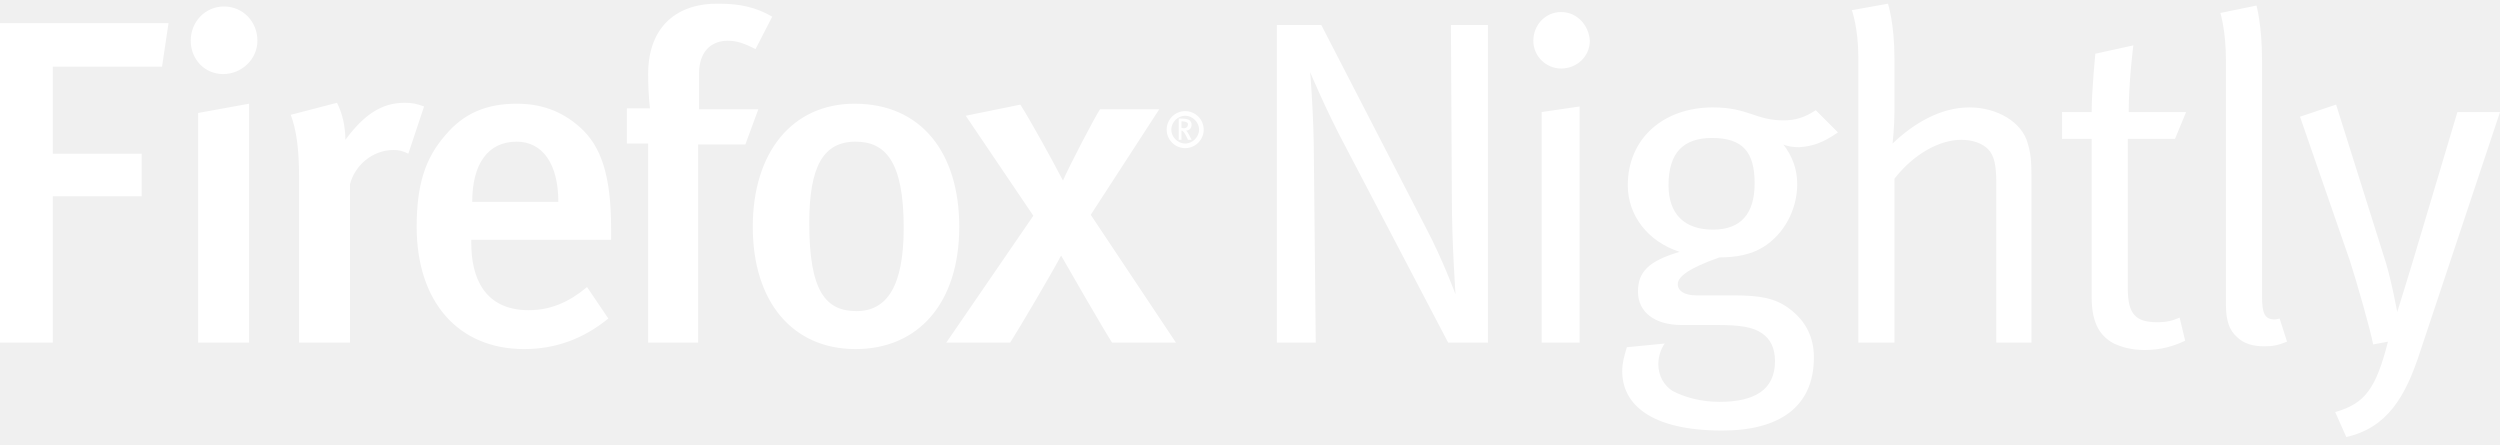
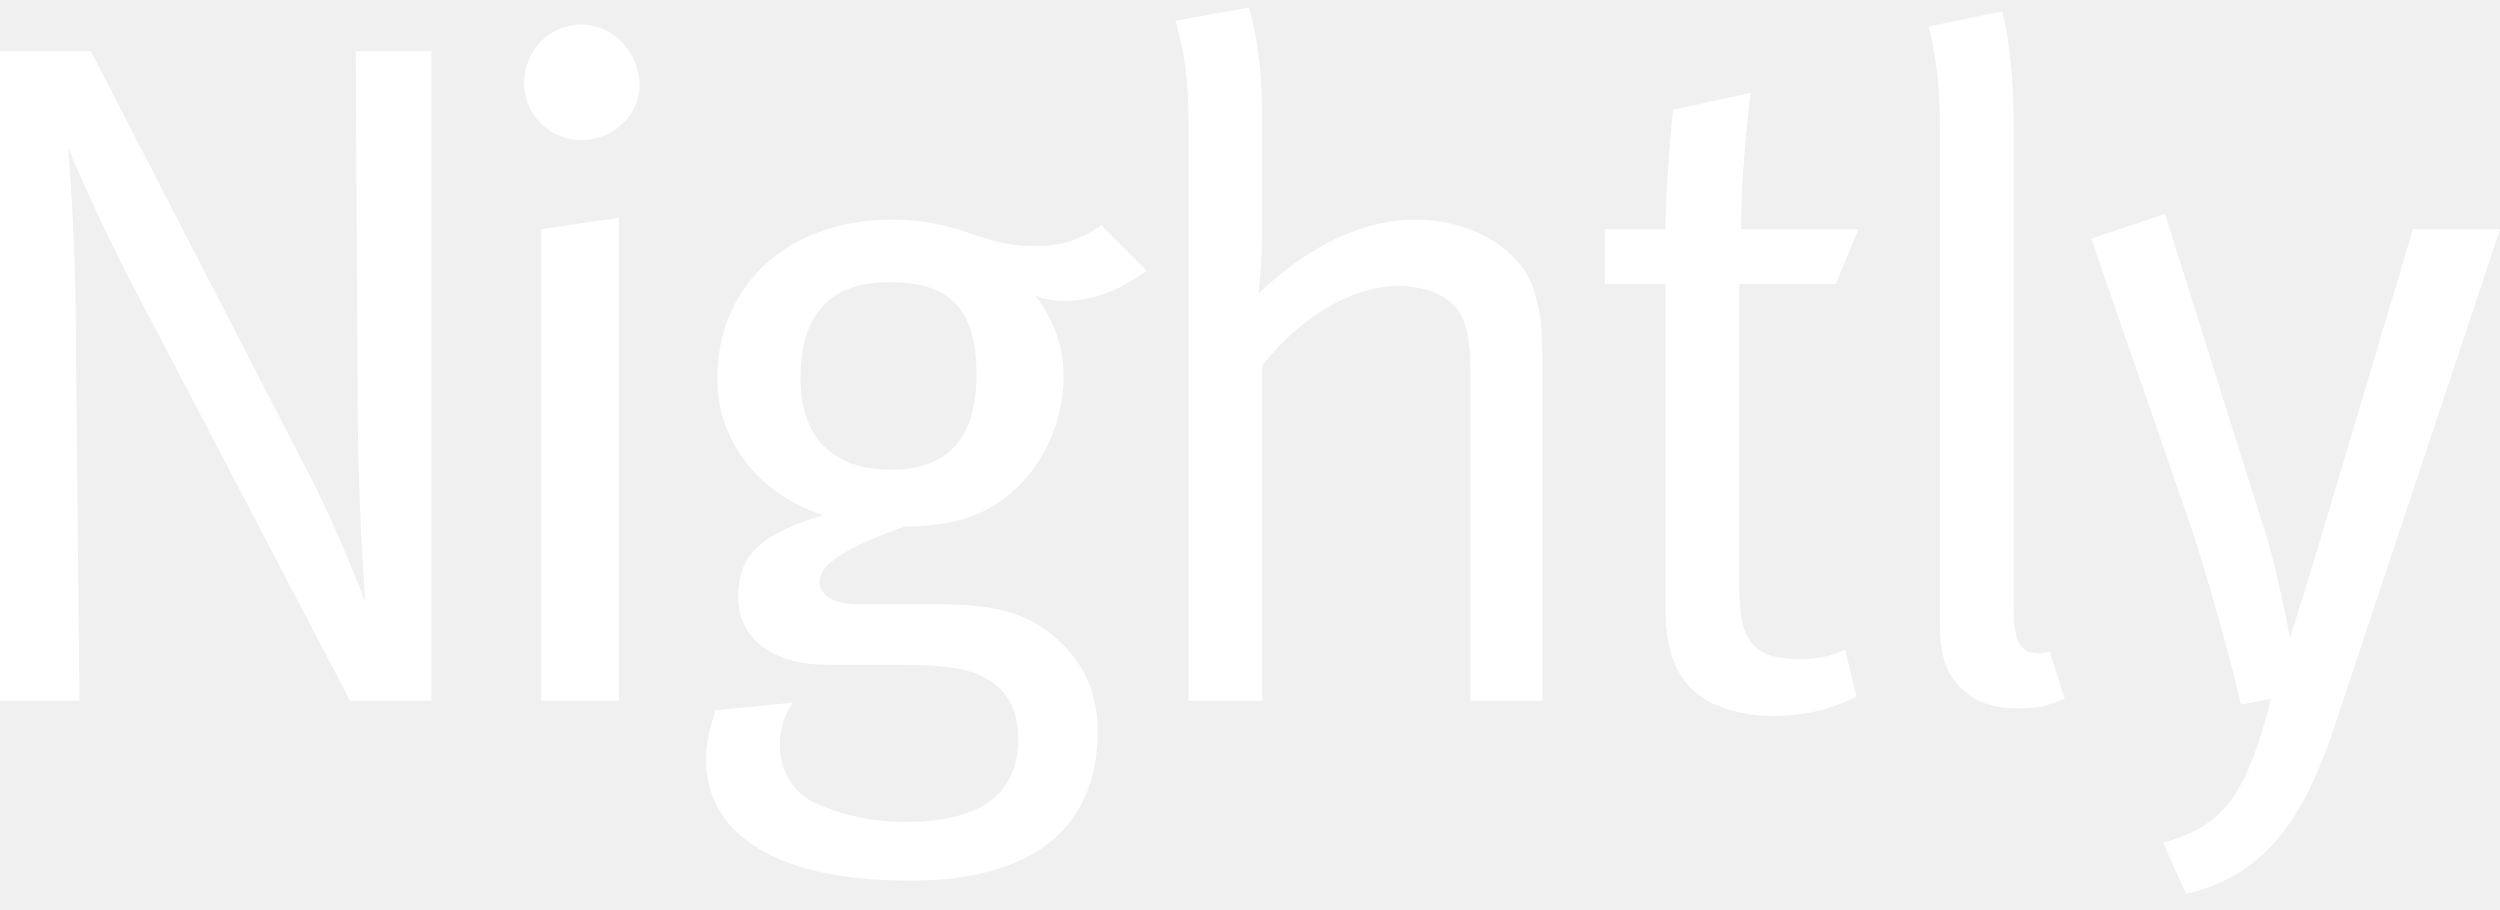
- <svg xmlns="http://www.w3.org/2000/svg" version="1.1" id="aboutWordmark" x="0px" y="0px" width="270px" height="48px" viewBox="0 0 270 48" xml:space="preserve">
-   <path fill="#fff" d="M75.5,11.8V7.9c0-2.2,1.2-3.5,3.1-3.5c1,0,1.8,0.3,3,0.9l1.8-3.5c-1.7-1-3.5-1.4-5.7-1.4    C73.2,0.3,70,2.8,70,8c0,2.3,0.2,3.7,0.2,3.7h-2.5v3.8H70V37h5.4V15.6h5.1l1.4-3.8H75.5z M92.3,11.2c-6.7,0-11,5.2-11,13.3    c0,8.1,4.3,13.2,11.1,13.2c6.8,0,11.2-5,11.2-13.2C103.6,16.5,99.5,11.2,92.3,11.2z M92.5,33.6c-3.3,0-5.1-2.1-5.1-9.5    c0-6.1,1.5-8.8,5-8.8c3.2,0,5.2,2.1,5.2,9.3C97.6,30.9,95.8,33.6,92.5,33.6z M43.7,11.1c-2.5,0-4.4,1.3-6.4,4c0-1.4-0.3-2.8-0.9-4    l-5,1.3c0.6,1.6,0.9,3.6,0.9,6.8V37h5.5V19.9c0.5-2,2.4-3.7,4.7-3.7c0.6,0,1,0.1,1.6,0.4l1.7-5.1C45,11.2,44.5,11.1,43.7,11.1z     M0,37h5.7V21.2h9.6v-4.6H5.7V7.2h11.8l0.7-4.7H0V37z M21.4,37h5.5V11.2l-5.5,1V37z M24.2,0.7c-2,0-3.6,1.6-3.6,3.7    c0,2,1.5,3.6,3.5,3.6c2,0,3.7-1.6,3.7-3.6C27.8,2.3,26.2,0.7,24.2,0.7z M125.2,11.8h-6.4c-0.7,1.1-3.3,6.1-4,7.7    c-1.2-2.3-3.4-6.3-4.6-8.2l-5.9,1.2l7.3,10.8L102.2,37h6.9c0.9-1.4,4.5-7.5,5.5-9.4c0.5,0.9,4.6,8,5.5,9.4h6.9l-9.2-13.8L125.2,11.8    z M62.7,13.8c-2.1-1.9-4.4-2.6-6.9-2.6c-3.2,0-5.7,1-7.7,3.4C45.9,17.1,45,20,45,24.5c0,8.1,4.5,13.2,11.6,13.2    c3.4,0,6.4-1.1,9.1-3.3L63.4,31c-1.9,1.6-3.9,2.5-6.3,2.5c-4.9,0-6.2-3.7-6.2-7.2v-0.4H66v-1.2C66,18.9,64.9,15.8,62.7,13.8z     M51,21.8c0-4.1,1.7-6.5,4.8-6.5c2.8,0,4.5,2.4,4.5,6.5H51z M198.5,14.3l-2.4-2.4c-1.2,0.8-2.2,1.1-3.5,1.1c-3,0-3.8-1.4-7.6-1.4    c-5.4,0-9.2,3.4-9.2,8.4c0,3.3,2.2,6.1,5.6,7.2c-3.4,1-4.5,2.2-4.5,4.3c0,2.2,1.8,3.6,4.7,3.6h3.8c2.5,0,3.9,0.2,4.9,0.9    c0.9,0.6,1.4,1.6,1.4,3c0,3.1-2.2,4.4-6,4.4c-2,0-3.8-0.5-5.1-1.2c-0.9-0.6-1.5-1.6-1.5-2.9c0-0.8,0.3-1.7,0.7-2.2l-4.1,0.4    c-0.3,1-0.5,1.7-0.5,2.6c0,3.5,3,6.4,10.8,6.4c6.1,0,9.9-2.5,9.9-7.9c0-2.1-0.8-3.9-2.7-5.3c-1.5-1.1-3.1-1.4-6-1.4h-4    c-1.3,0-2-0.5-2-1.2c0-0.8,1.1-1.7,4.5-2.9c1.8,0,3.4-0.3,4.7-1.1c2.3-1.4,3.7-4.1,3.7-6.8c0-1.6-0.5-3-1.5-4.3    c0.4,0.2,1.1,0.3,1.7,0.3C195.8,15.8,196.9,15.4,198.5,14.3z M185,24.8c-3.1,0-4.8-1.7-4.8-4.8c0-3.5,1.6-5.1,4.7-5.1    c3.3,0,4.6,1.5,4.6,4.9C189.5,23.1,188,24.8,185,24.8z M168.6,1.3c-1.7,0-3,1.4-3,3.1c0,1.7,1.4,3,3,3c1.7,0,3.1-1.3,3.1-3    C171.6,2.7,170.3,1.3,168.6,1.3z M245.7,34.5c-1.1,0-1.4-0.6-1.4-2.5V6.5c0-3.8-0.6-5.9-0.6-5.9l-3.9,0.8c0,0,0.6,1.9,0.6,5.1v26.4    c0,1.8,0.4,2.8,1.2,3.5c0.7,0.7,1.7,1,2.9,1c1,0,1.5-0.1,2.5-0.5l-0.8-2.5C246.2,34.4,245.8,34.5,245.7,34.5z M212.7,11.6    c-3.2,0-6.1,1.8-8.3,3.9c0,0,0.2-1.8,0.2-3.4V6.3c0-3.8-0.7-5.9-0.7-5.9L200,1.1c0,0,0.7,1.9,0.7,5.1V37h3.9V19.3    c2.1-2.7,4.9-4.2,7.2-4.2c1.3,0,2.3,0.4,2.9,1c0.7,0.7,0.9,1.8,0.9,3.7V37h3.8V19.1c0-1.8-0.1-2.6-0.4-3.6    C218.4,13.2,215.7,11.6,212.7,11.6z M265.4,12.1l-4.9,16.4c-0.6,2-1.6,5.2-1.6,5.2s-0.7-3.9-1.5-6.2l-5.1-16.2l-3.9,1.3l5.4,15.6    c0.8,2.5,2.2,7.4,2.5,9l1.6-0.3c-1.3,5.1-2.5,6.7-5.7,7.6l1.2,2.7c4.4-1,6.4-4.3,8-9.3l8.6-25.8H265.4z M234.9,15l1.2-2.9h-6.2    c0-3.3,0.5-7.2,0.5-7.2l-4.1,0.9c0,0-0.4,3.9-0.4,6.3h-3.2V15h3.2v17.1c0,2.5,0.7,4.1,2.4,5c0.9,0.4,1.9,0.7,3.3,0.7    c1.8,0,3.1-0.4,4.4-1l-0.6-2.5c-0.7,0.3-1.3,0.5-2.4,0.5c-2.4,0-3.2-0.9-3.2-3.7V15H234.9z M166.5,37h4.1V11.5l-4.1,0.6V37z     M156.8,21.3c0,5,0.4,10.5,0.4,10.5s-1.4-3.8-3.2-7.2L142.7,2.7h-4.8V37h4.2l-0.2-19.9c0-4.5-0.4-9.3-0.4-9.3s1.7,4.1,3.9,8.2l11,21    h4.3V2.7h-4L156.8,21.3z M128.3,12.9c-0.3-0.1-0.7-0.1-1-0.1v2.3h0.3v-1c0.3,0,0.7,1,0.7,1s0.2,0,0.4,0c-0.2-0.3-0.3-0.7-0.6-1    C128.8,14.1,128.9,13.1,128.3,12.9z M127.6,13.8v-0.7c0,0,0.7,0,0.7,0.3C128.3,13.9,127.8,13.9,127.6,13.8z M128,12    c-1.1,0-2,0.9-2,2s0.9,2,2,2s2-0.9,2-2S129.1,12,128,12z M128,15.5c-0.8,0-1.5-0.7-1.5-1.5s0.7-1.5,1.5-1.5s1.5,0.7,1.5,1.5    S128.8,15.5,128,15.5z" />
+ <svg xmlns="http://www.w3.org/2000/svg" version="1.1" id="aboutWordmark" x="0px" y="0px" width="132px" height="48px" viewBox="0 0 132 48" xml:space="preserve">
+   <path fill="#fff" d="M60.554,14.3l-2.398-2.4c-1.198,0.8-2.197,1.1-3.497,1.1c-2.998,0-3.797-1.4-7.594-1.4    c-5.396,0-9.193,3.4-9.193,8.4c0,3.3,2.199,6.1,5.597,7.2c-3.398,1-4.497,2.2-4.497,4.3c0,2.2,1.798,3.6,4.696,3.6h3.798    c2.498,0,3.896,0.2,4.896,0.9c0.9,0.6,1.399,1.6,1.399,3c0,3.1-2.199,4.4-5.996,4.4c-1.999,0-3.797-0.5-5.097-1.2    c-0.899-0.601-1.499-1.601-1.499-2.9c0-0.8,0.301-1.7,0.7-2.2l-4.096,0.4c-0.3,1-0.5,1.7-0.5,2.6c0,3.5,2.998,6.4,10.792,6.4    c6.095,0,9.893-2.5,9.893-7.9c0-2.1-0.8-3.899-2.698-5.3c-1.499-1.1-3.099-1.399-5.996-1.399h-3.997c-1.299,0-1.999-0.5-1.999-1.2    c0-0.8,1.099-1.7,4.497-2.9c1.798,0,3.397-0.3,4.697-1.1c2.298-1.4,3.696-4.1,3.696-6.8c0-1.6-0.5-3-1.499-4.3    c0.4,0.2,1.1,0.3,1.699,0.3C57.856,15.8,58.956,15.4,60.554,14.3z M47.064,24.8c-3.097,0-4.796-1.7-4.796-4.8    c0-3.5,1.598-5.1,4.696-5.1c3.297,0,4.596,1.5,4.596,4.9C51.561,23.1,50.062,24.8,47.064,24.8z M30.676,1.3    c-1.698,0-2.998,1.4-2.998,3.1c0,1.7,1.399,3,2.998,3c1.699,0,3.098-1.3,3.098-3C33.674,2.7,32.375,1.3,30.676,1.3z M107.719,34.5    c-1.1,0-1.399-0.6-1.399-2.5V6.5c0-3.8-0.599-5.9-0.599-5.9l-3.897,0.8c0,0,0.6,1.9,0.6,5.1v26.4c0,1.8,0.399,2.8,1.198,3.5    c0.7,0.699,1.699,1,2.898,1c1,0,1.499-0.101,2.499-0.5l-0.799-2.5C108.218,34.4,107.818,34.5,107.719,34.5z M74.743,11.6    c-3.198,0-6.096,1.8-8.293,3.9c0,0,0.199-1.8,0.199-3.4V6.3c0-3.8-0.699-5.9-0.699-5.9l-3.897,0.7c0,0,0.7,1.9,0.7,5.1V37h3.896    V19.3c2.099-2.7,4.896-4.2,7.195-4.2c1.299,0,2.298,0.4,2.898,1c0.7,0.7,0.899,1.8,0.899,3.7V37h3.798V19.1c0-1.8-0.101-2.6-0.4-3.6    C80.439,13.2,77.741,11.6,74.743,11.6z M127.404,12.1l-4.896,16.4c-0.599,2-1.599,5.2-1.599,5.2s-0.7-3.9-1.499-6.2l-5.097-16.2    l-3.896,1.3l5.396,15.6c0.799,2.5,2.199,7.399,2.498,9l1.6-0.3c-1.3,5.1-2.498,6.699-5.696,7.6l1.2,2.7c4.396-1,6.395-4.3,7.994-9.3    L132,12.1H127.404z M96.927,15l1.198-2.9h-6.194c0-3.3,0.5-7.2,0.5-7.2l-4.098,0.9c0,0-0.399,3.9-0.399,6.3h-3.198V15h3.198v17.1    c0,2.5,0.699,4.101,2.397,5c0.9,0.4,1.899,0.7,3.297,0.7c1.8,0,3.099-0.399,4.397-1l-0.599-2.5c-0.699,0.3-1.3,0.5-2.398,0.5    c-2.398,0-3.198-0.899-3.198-3.7V15H96.927z M28.578,37h4.097V11.5l-4.097,0.6V37z M18.885,21.3c0,5,0.4,10.5,0.4,10.5    s-1.399-3.8-3.198-7.2L4.796,2.7H0V37h4.196L3.997,17.1c0-4.5-0.4-9.3-0.4-9.3s1.699,4.1,3.897,8.2l10.992,21h4.297V2.7h-3.997    L18.885,21.3z" />
</svg>
